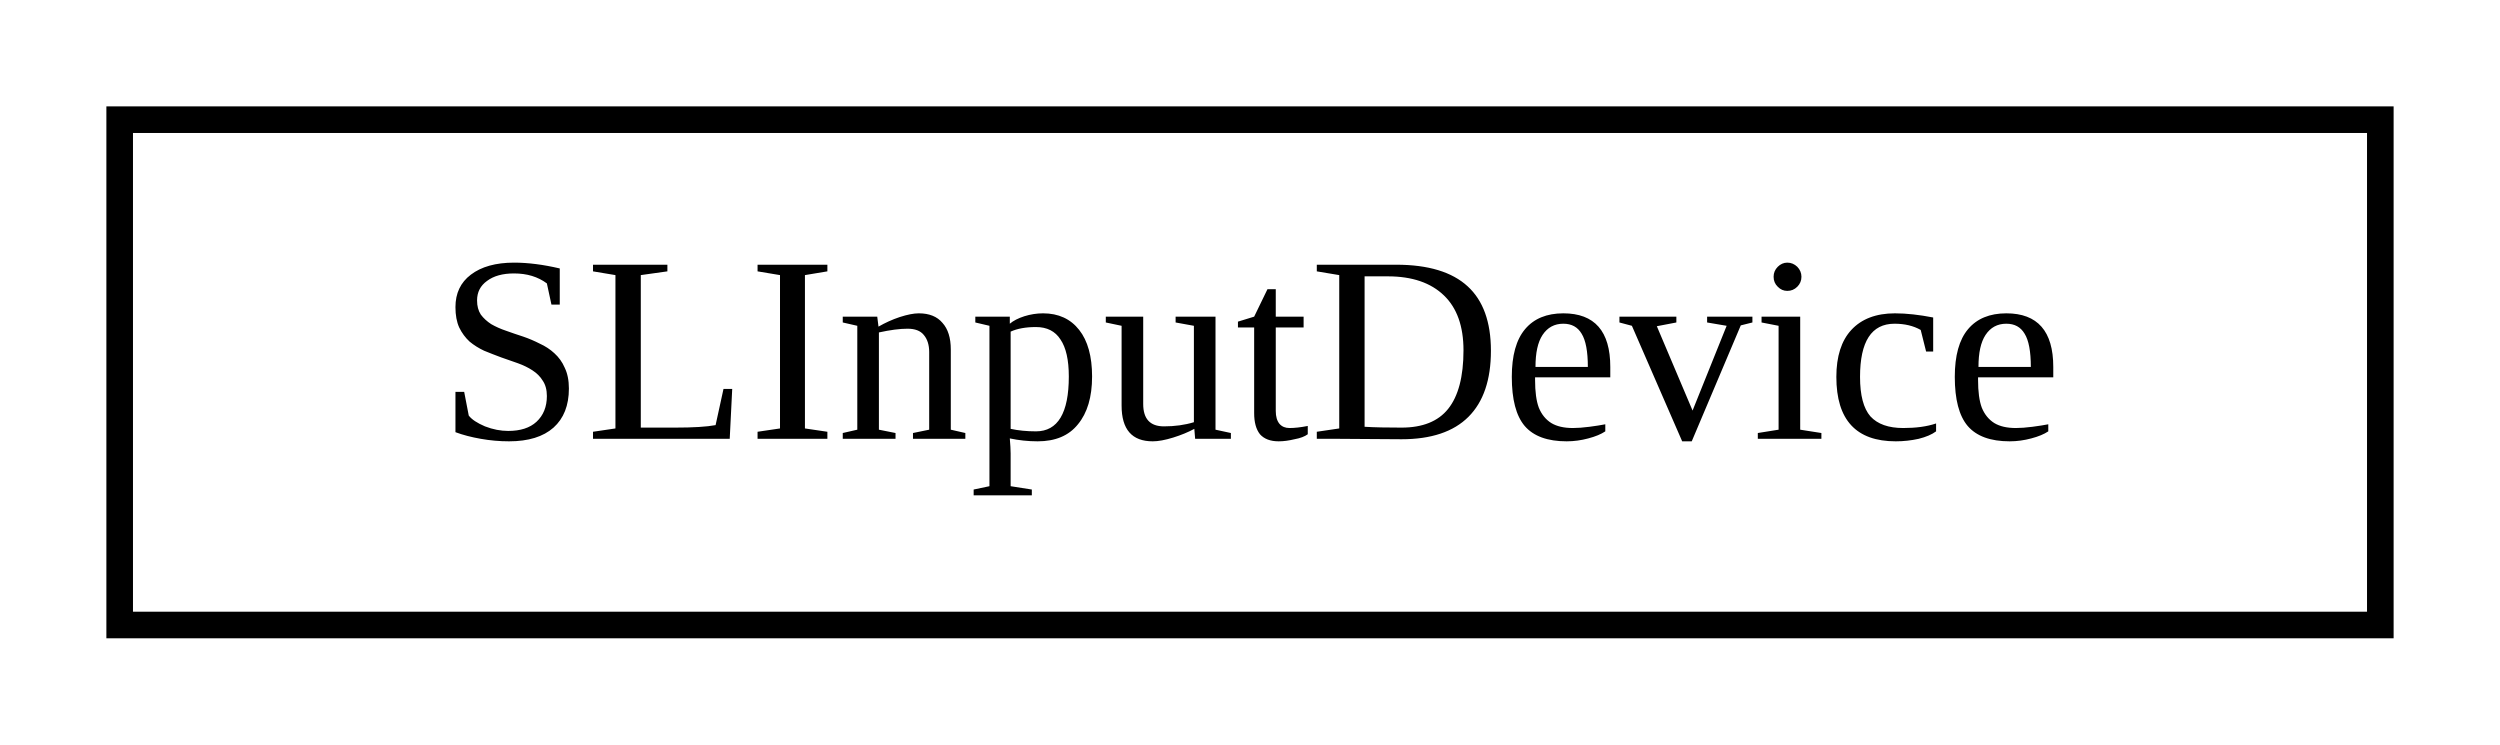
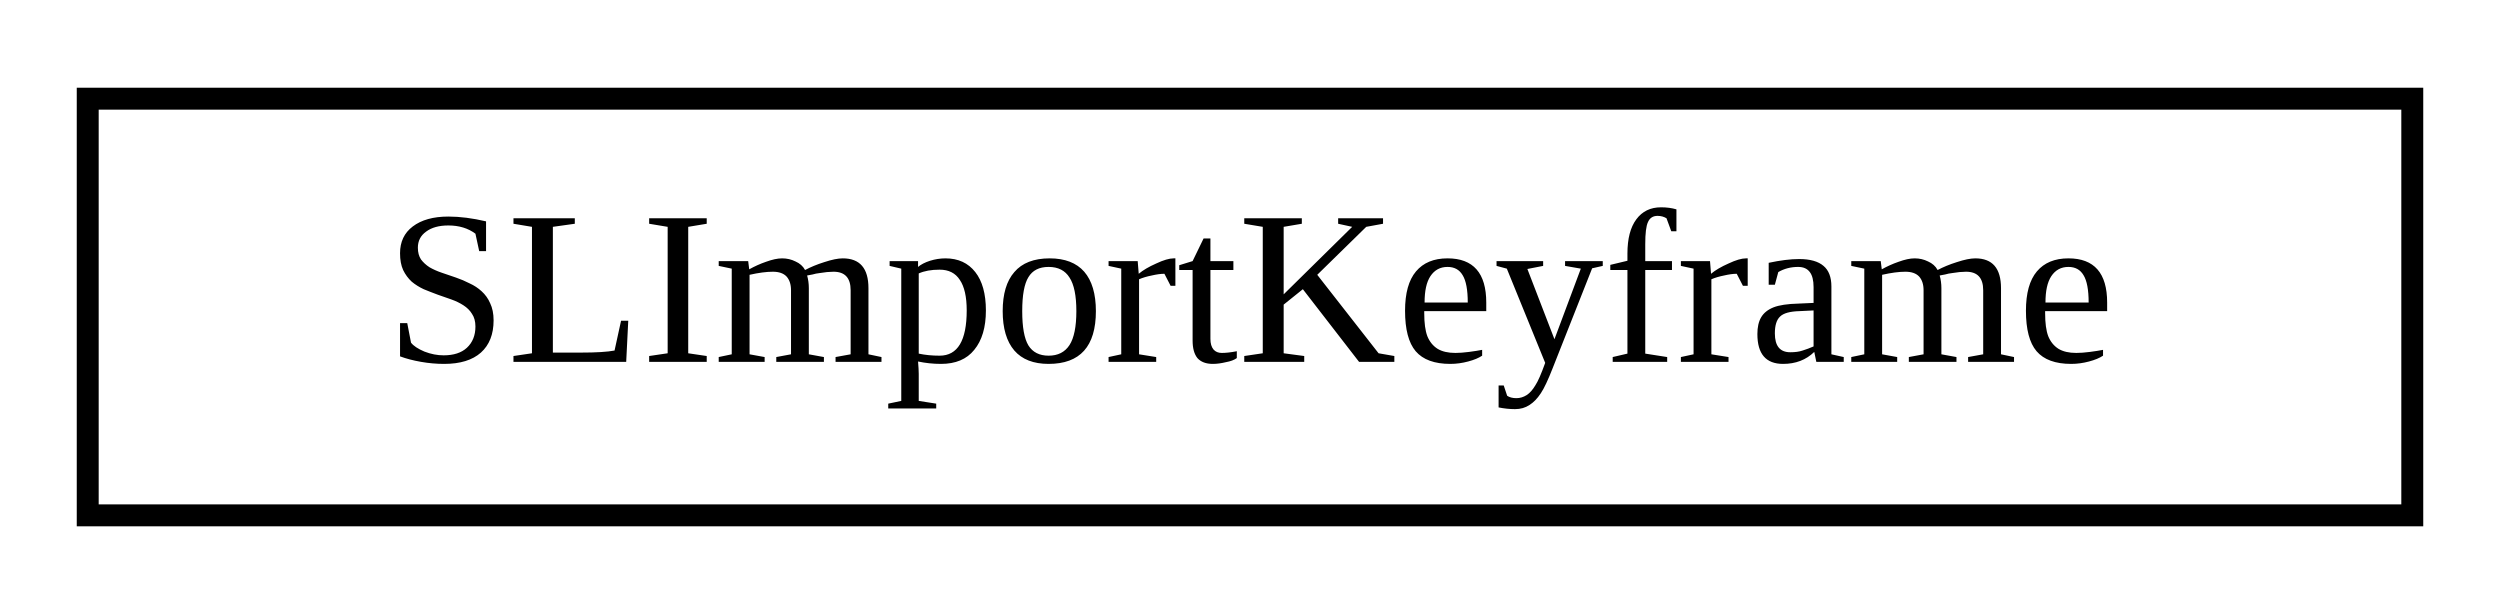
- <svg xmlns="http://www.w3.org/2000/svg" xmlns:xlink="http://www.w3.org/1999/xlink" width="94pt" height="28pt" viewBox="0.00 0.00 94.00 28.00">
+ <svg xmlns="http://www.w3.org/2000/svg" xmlns:xlink="http://www.w3.org/1999/xlink" width="114pt" height="28pt" viewBox="0.00 0.00 114.00 28.00">
  <g id="graph1" class="graph" transform="scale(1 1) rotate(0) translate(4 24)">
-     <polygon fill="white" stroke="white" points="-4,5 -4,-24 91,-24 91,5 -4,5" />
+     <polygon fill="white" stroke="white" points="-4,5 -4,-24 111,-24 111,5 -4,5" />
    <g id="node1" class="node">
-       <a xlink:href="class_s_l_input_device.html" target="_top" xlink:title="Interface for input devices that have to be pollsed.">
-         <polygon fill="white" stroke="black" points="0.5,-0.5 0.5,-19.5 85.5,-19.5 85.5,-0.5 0.5,-0.5" />
-         <text text-anchor="middle" x="43" y="-7.5" font-family="Arial.ttf" font-size="10.00">SLInputDevice</text>
+       <a xlink:href="struct_s_l_import_keyframe.html" target="_top" xlink:title="Temporary struct to hold keyframe data during assimp import.">
+         <polygon fill="white" stroke="black" points="0,-0.5 0,-19.5 106,-19.5 106,-0.5 0,-0.5" />
+         <text text-anchor="middle" x="53" y="-7.5" font-family="Arial.ttf" font-size="10.00">SLImportKeyframe</text>
      </a>
    </g>
  </g>
</svg>
